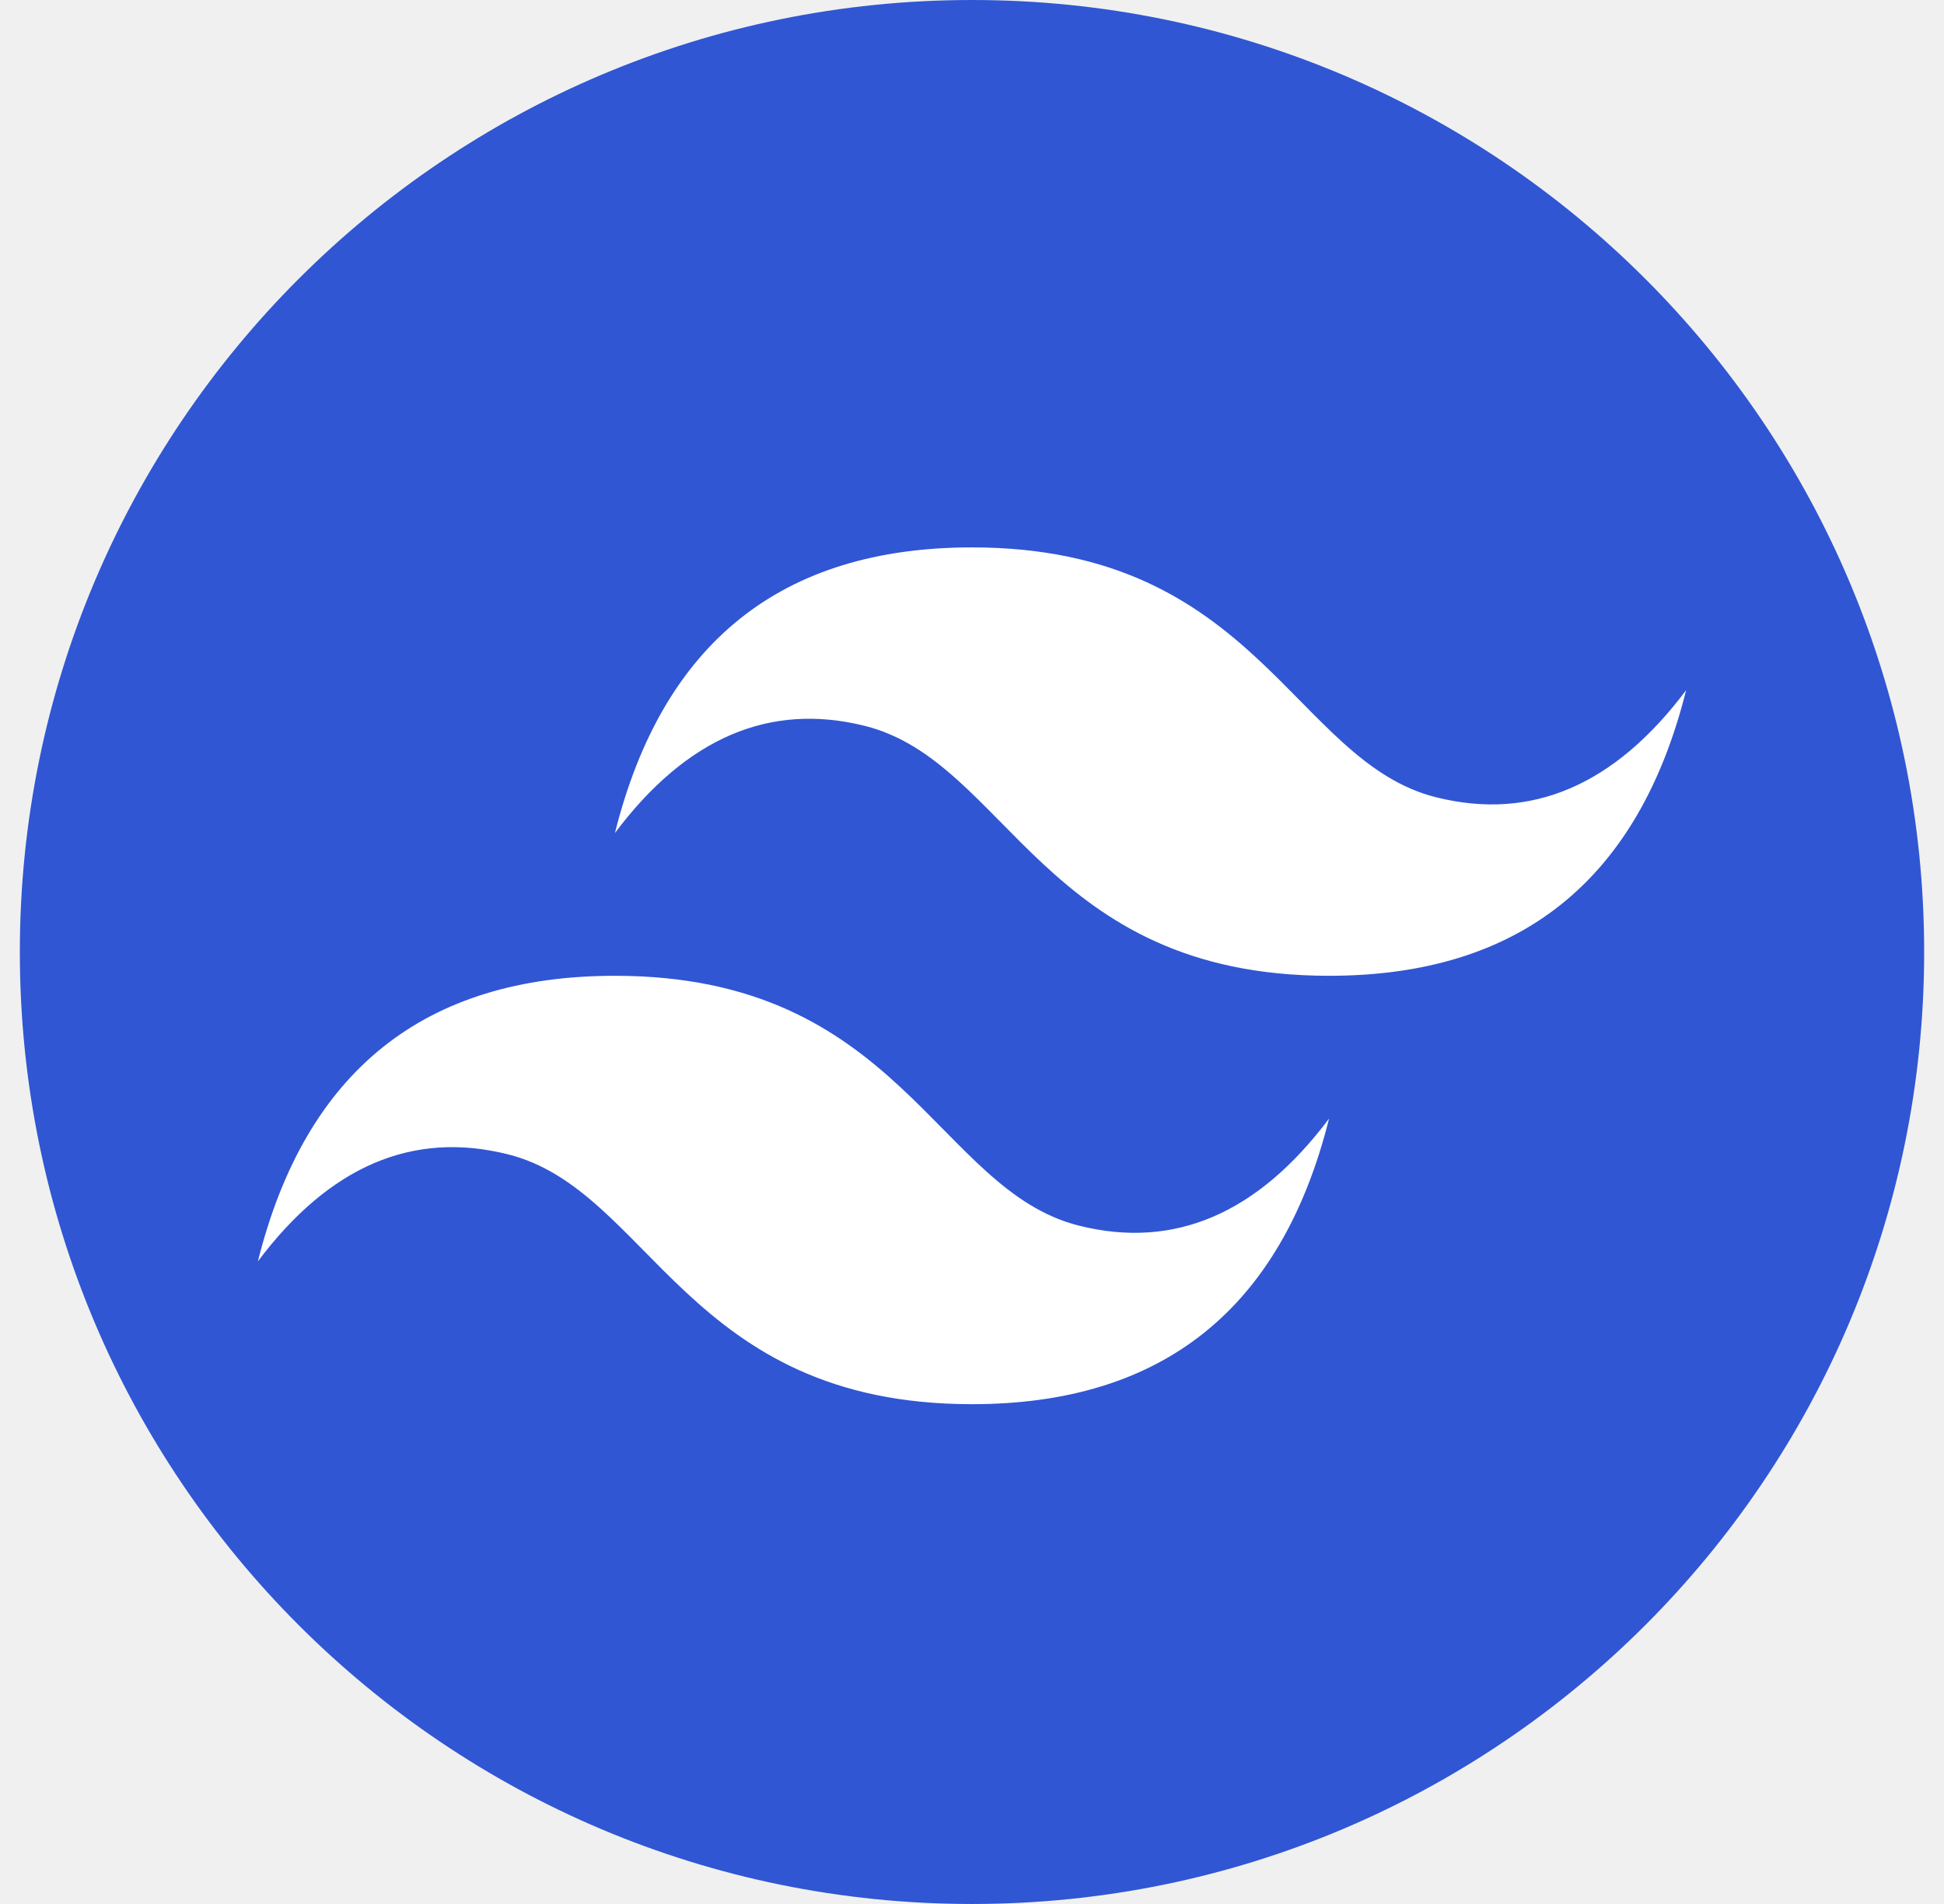
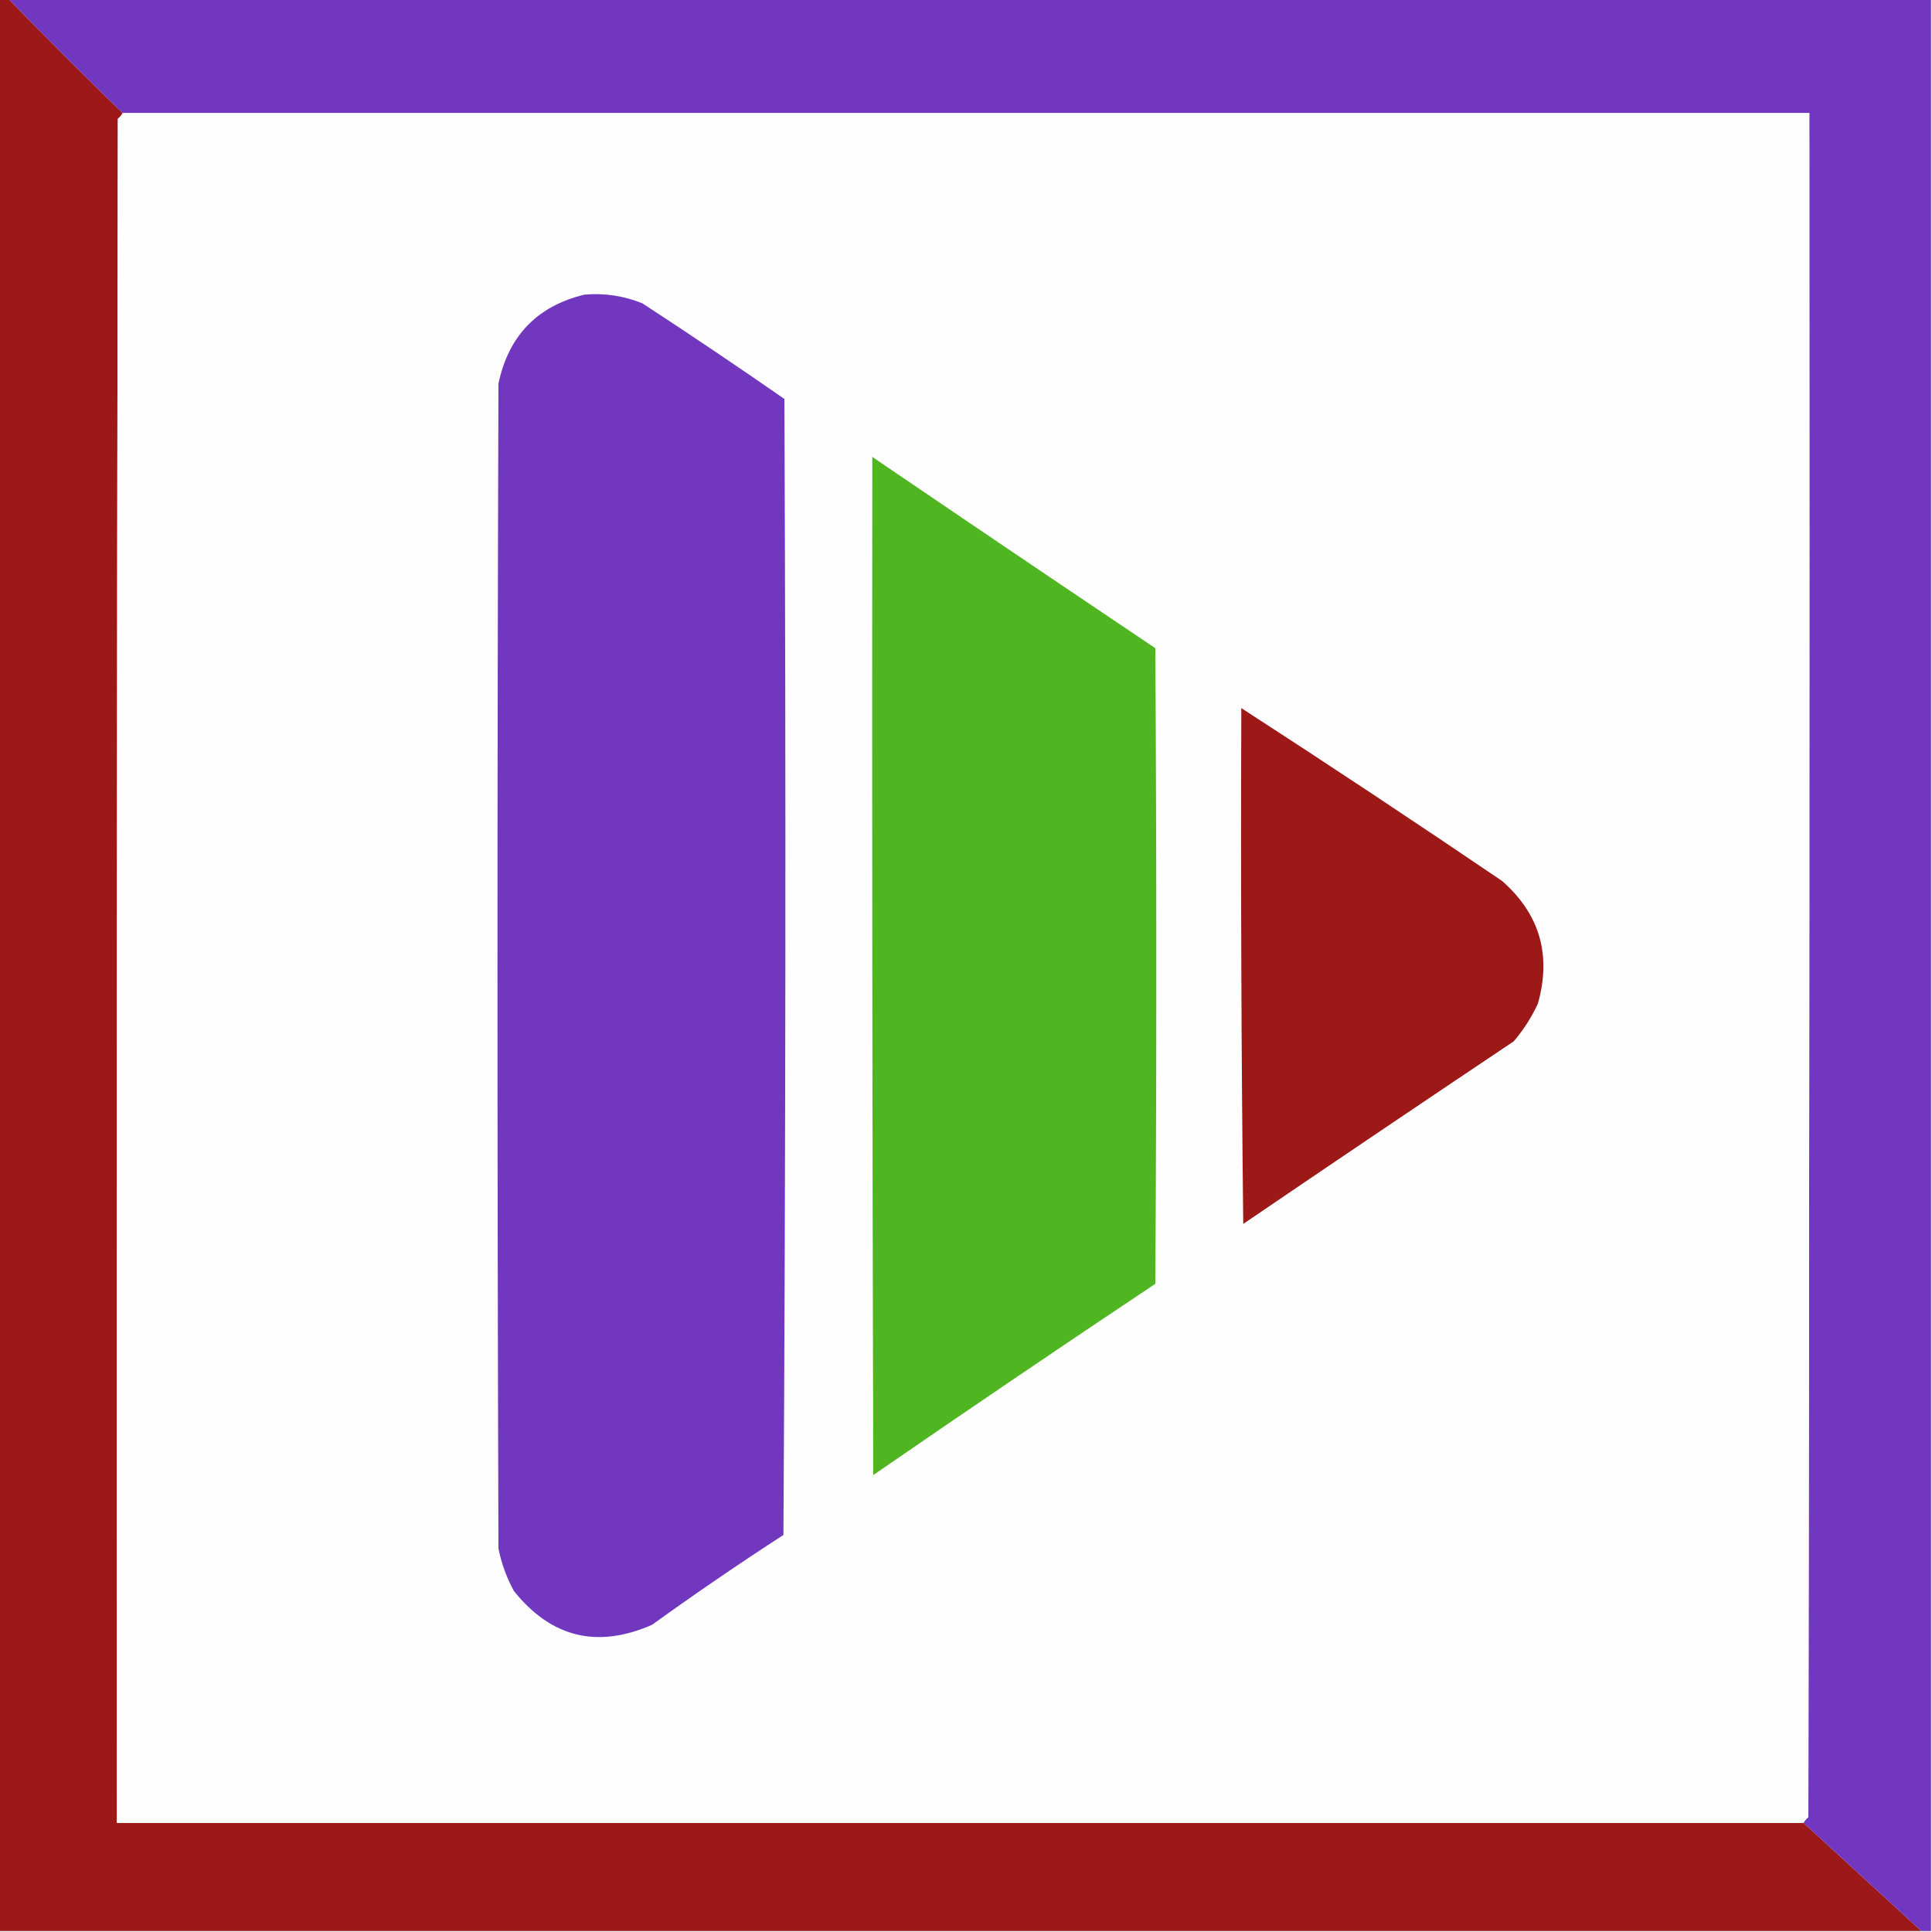
- <svg xmlns="http://www.w3.org/2000/svg" fill="none" height="48" viewBox="0 0 49 48" width="49">
-   <path d="m24.5 48c13.255 0 24-10.745 24-24s-10.745-24-24-24-24 10.745-24 24 10.745 24 24 24z" fill="#3056d3" />
-   <path clip-rule="evenodd" d="m15.5 21c1.2-4.8 4.2-7.2 9-7.2 7.2 0 8.1 5.4 11.7 6.3 2.4.6 4.5-.3 6.3-2.7-1.2 4.8-4.2 7.2-9 7.2-7.2 0-8.1-5.4-11.7-6.3-2.4-.6-4.5.3-6.3 2.7zm-9 10.8c1.2-4.8 4.2-7.2 9-7.2 7.2 0 8.1 5.4 11.7 6.3 2.4.6 4.5-.3 6.3-2.7-1.2 4.8-4.2 7.2-9 7.2-7.2 0-8.1-5.4-11.7-6.3-2.4-.6-4.5.3-6.3 2.7z" fill="#fff" fill-rule="evenodd" />
+ <svg xmlns="http://www.w3.org/2000/svg" version="1.1" width="1000px" height="1000px" style="shape-rendering:geometricPrecision; text-rendering:geometricPrecision; image-rendering:optimizeQuality; fill-rule:evenodd; clip-rule:evenodd">
+   <g>
+     <path style="opacity:1" fill="#9d1919" d="M -0.5,-0.5 C 1.167,-0.5 2.833,-0.5 4.5,-0.5C 23.86,19.527 43.527,39.194 63.5,58.5C 62.878,59.627 62.045,60.627 61,61.5C 60.5,355.5 60.333,649.5 60.5,943.5C 351.5,943.5 642.5,943.5 933.5,943.5C 953.833,962.167 974.167,980.833 994.5,999.5C 662.833,999.5 331.167,999.5 -0.5,999.5C -0.5,666.167 -0.5,332.833 -0.5,-0.5 Z" />
+   </g>
+   <g>
+     <path style="opacity:1" fill="#7137c0" d="M 4.5,-0.5 C 336.167,-0.5 667.833,-0.5 999.5,-0.5C 999.5,332.833 999.5,666.167 999.5,999.5C 997.833,999.5 996.167,999.5 994.5,999.5C 974.167,980.833 953.833,962.167 933.5,943.5C 934.122,942.373 934.955,941.373 936,940.5C 936.5,646.5 936.667,352.5 936.5,58.5C 645.5,58.5 354.5,58.5 63.5,58.5C 43.527,39.194 23.86,19.527 4.5,-0.5 Z" />
+   </g>
+   <g>
+     <path style="opacity:1" fill="#fefefe" d="M 63.5,58.5 C 354.5,58.5 645.5,58.5 936.5,58.5C 936.667,352.5 936.5,646.5 936,940.5C 934.955,941.373 934.122,942.373 933.5,943.5C 642.5,943.5 351.5,943.5 60.5,943.5C 60.333,649.5 60.5,355.5 61,61.5C 62.045,60.627 62.878,59.627 63.5,58.5 Z" />
+   </g>
+   <g>
+     <path style="opacity:1" fill="#7237bf" d="M 302.5,152.5 C 312.871,151.606 322.871,153.106 332.5,157C 357.188,173.104 381.688,189.604 406,206.5C 406.833,402.501 406.667,598.501 405.5,794.5C 382.378,809.477 359.711,824.977 337.5,841C 309.111,853.42 285.277,847.587 266,823.5C 262.224,816.605 259.557,809.272 258,801.5C 257.333,600.5 257.333,399.5 258,198.5C 263.267,173.735 278.101,158.402 302.5,152.5 Z" />
+   </g>
+   <g>
+     <path style="opacity:1" fill="#4fb622" d="M 451.5,236.5 C 500.151,269.59 548.984,302.59 598,335.5C 598.667,445.167 598.667,554.833 598,664.5C 549.037,697.142 500.37,730.142 452,763.5C 451.5,587.834 451.333,412.167 451.5,236.5 Z" />
+   </g>
+   <g>
+     <path style="opacity:1" fill="#9d1918" d="M 642.5,366.5 C 687.786,395.816 732.786,425.65 777.5,456C 796.953,473.105 803.119,494.271 796,519.5C 792.706,526.594 788.54,533.094 783.5,539C 736.655,570.364 689.988,601.864 643.5,633.5C 642.5,544.502 642.167,455.502 642.5,366.5 Z" />
+   </g>
</svg>
